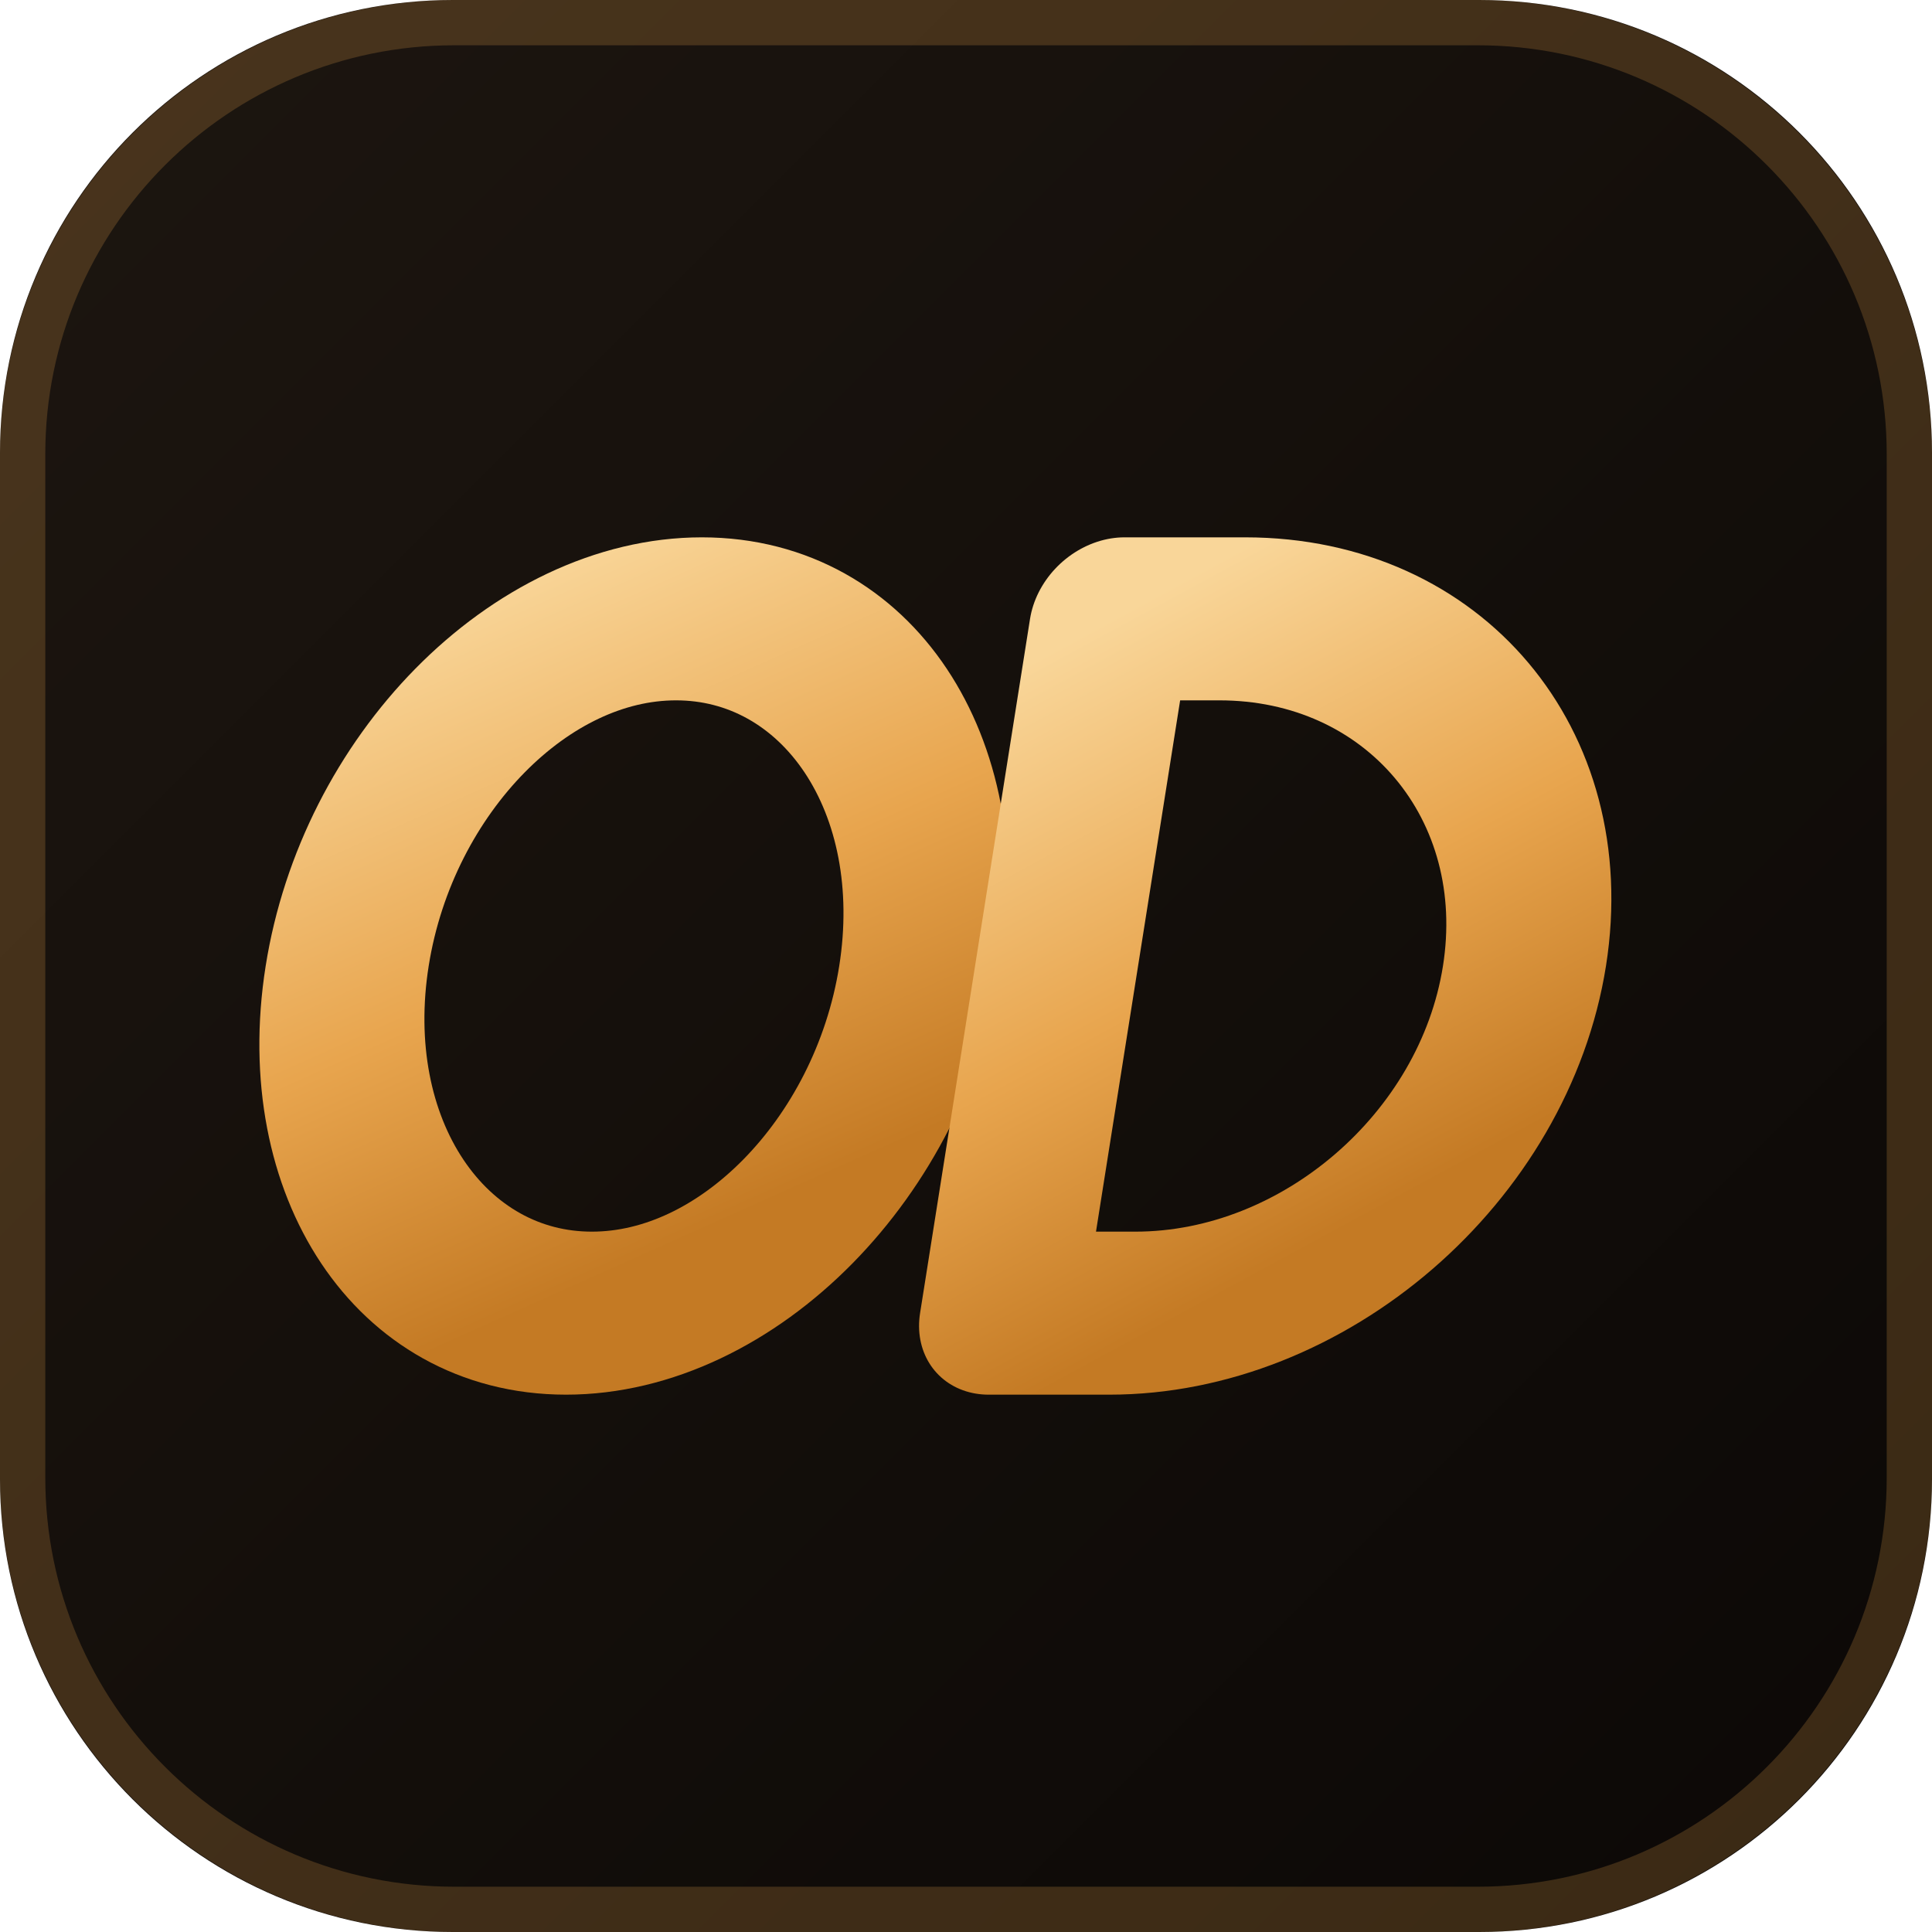
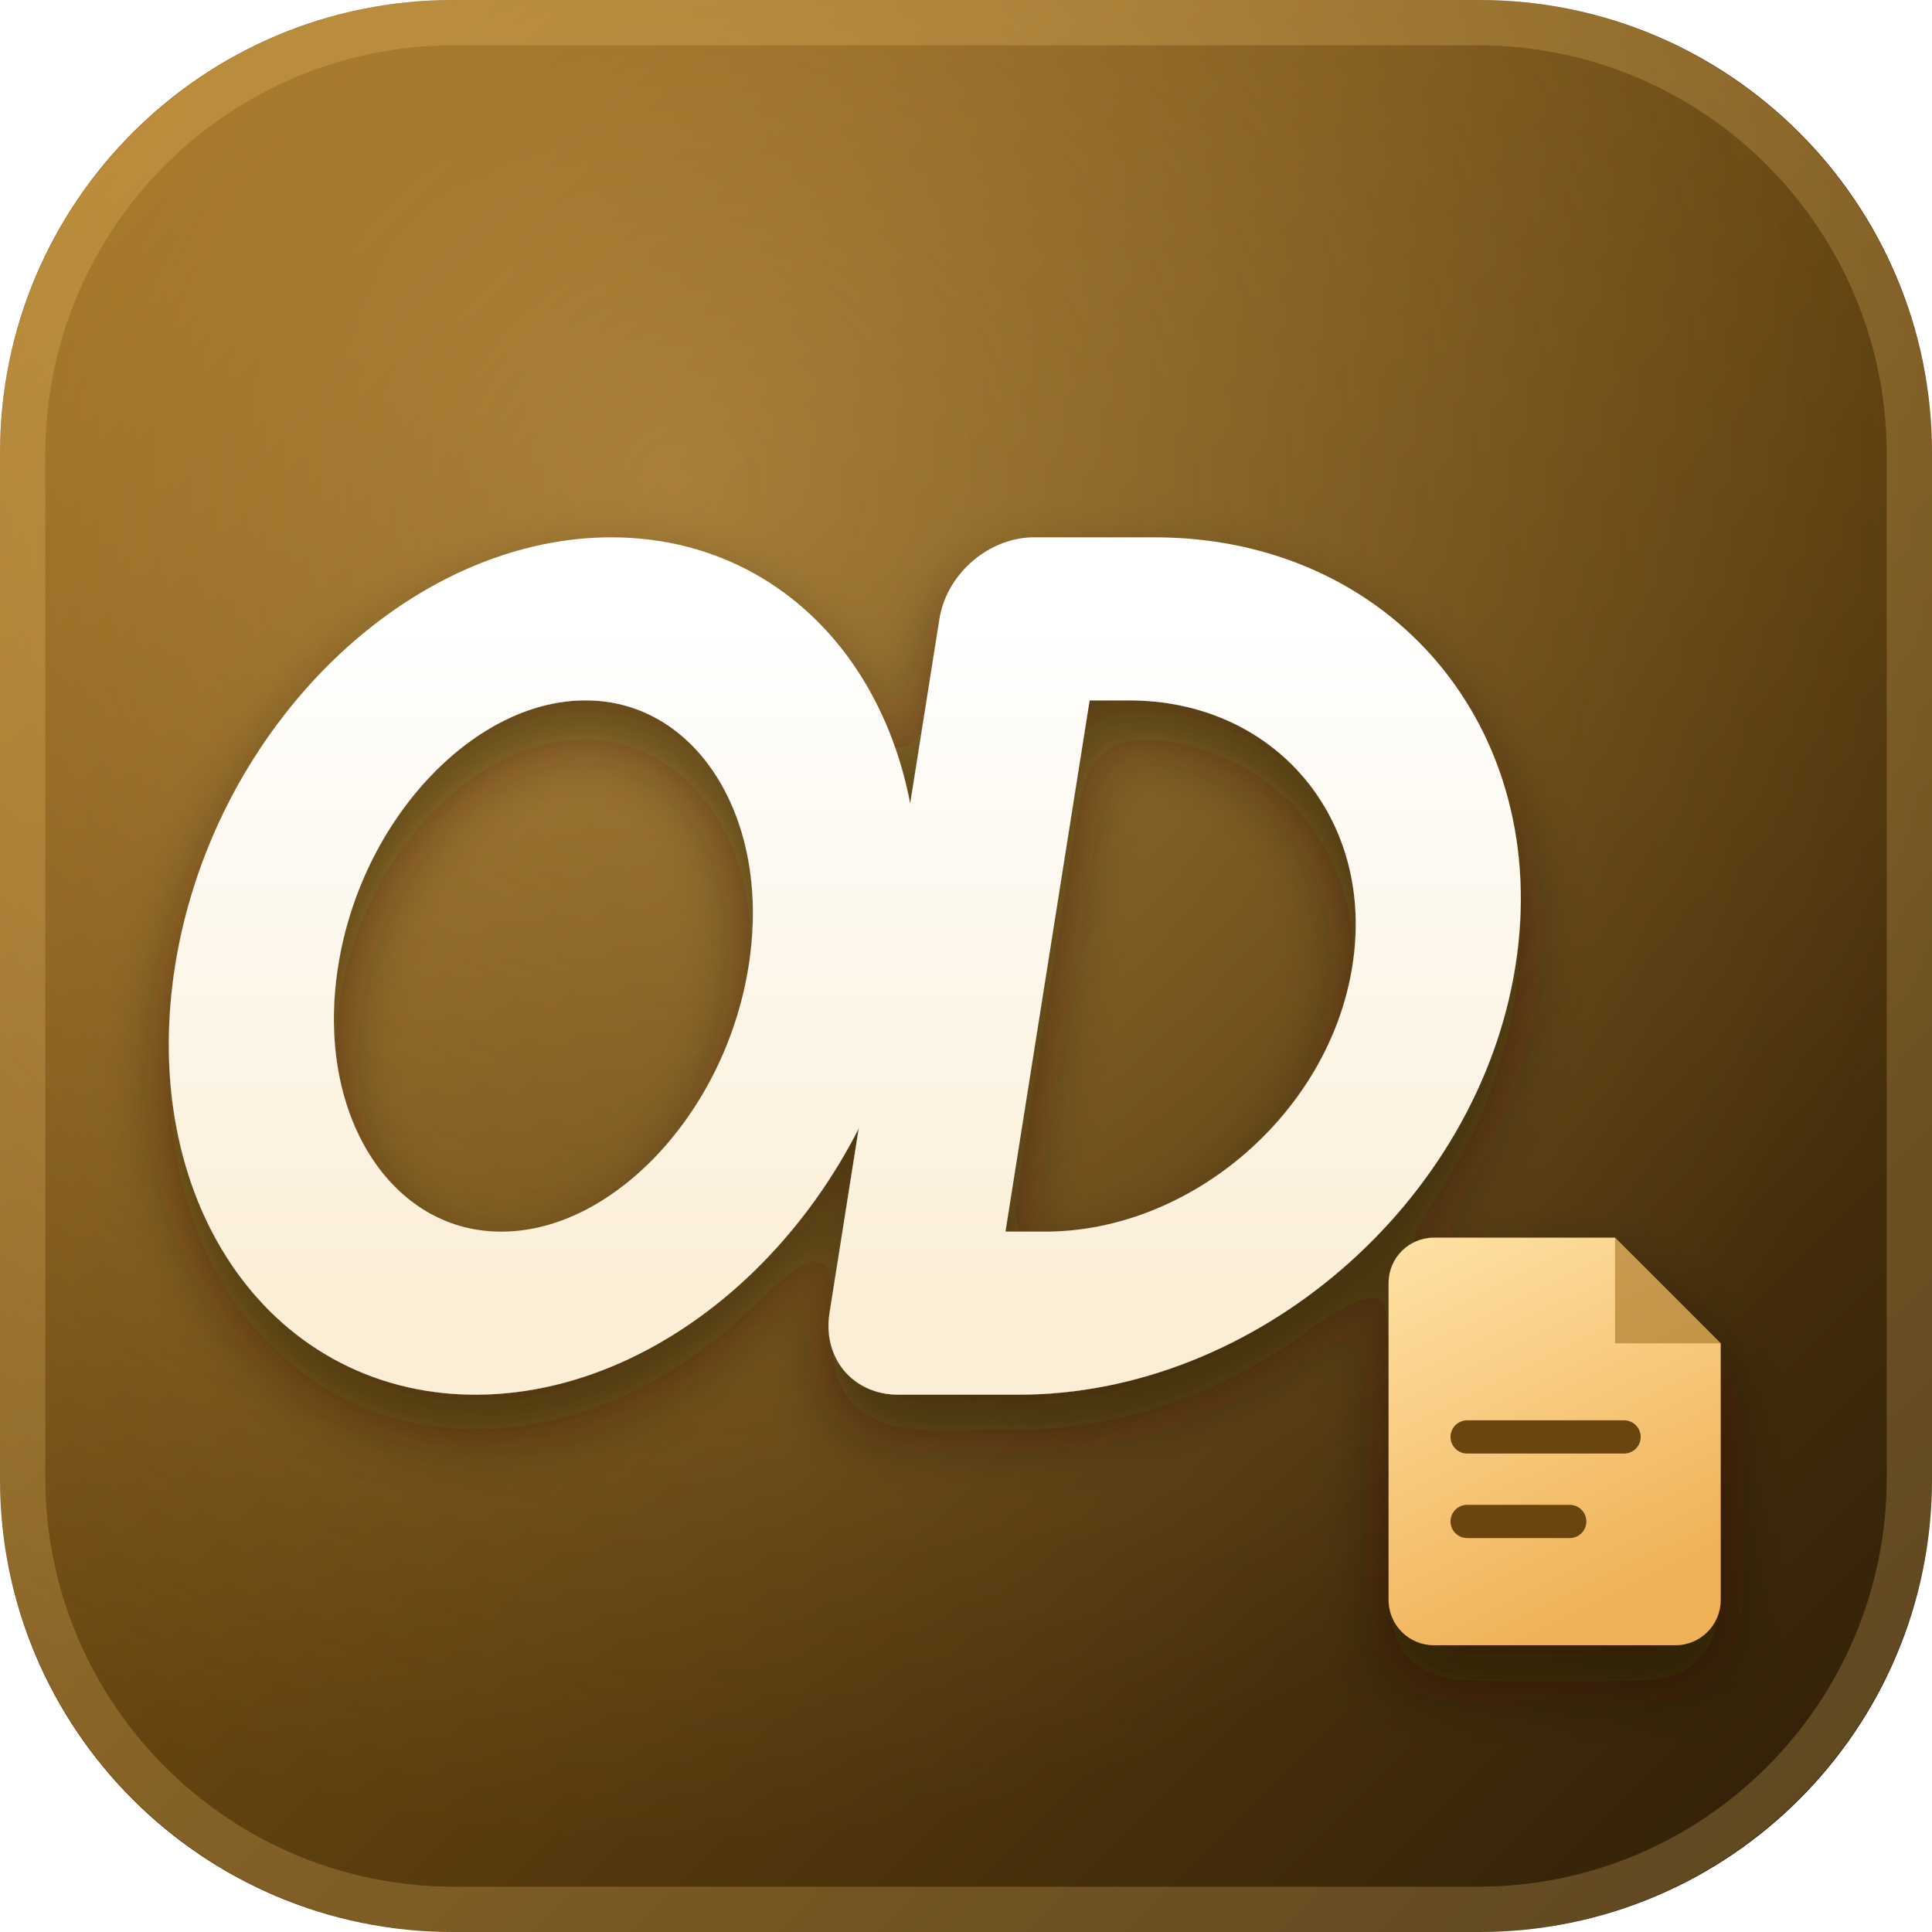
<svg xmlns="http://www.w3.org/2000/svg" viewBox="0 0 64 64" role="img" aria-label="OptiDevis">
  <defs>
    <linearGradient id="bg" x1="0" y1="0" x2="1" y2="1">
-       <stop offset="0" stop-color="#1d1610" />
-       <stop offset="1" stop-color="#0b0806" />
+       <stop offset="0" stop-color="#9a6a1c" />
+       <stop offset=".55" stop-color="#5e3f0f" />
+       <stop offset="1" stop-color="#2b1c07" />
+     </linearGradient>
+     <radialGradient id="glow" cx=".35" cy=".25" r=".7">
+       <stop offset="0" stop-color="#ffd27a" stop-opacity=".35" />
+       <stop offset="1" stop-color="#ffd27a" stop-opacity="0" />
+     </radialGradient>
+     <linearGradient id="wh" x1="0" y1="0" x2="0" y2="1">
+       <stop offset="0" stop-color="#ffffff" />
+       <stop offset="1" stop-color="#fbeed6" />
    </linearGradient>
    <linearGradient id="au" x1="0" y1="0" x2=".4" y2="1">
-       <stop offset="0" stop-color="#f9d699" />
-       <stop offset=".55" stop-color="#e8a54e" />
-       <stop offset="1" stop-color="#c47a24" />
+       <stop offset="0" stop-color="#ffe2a6" />
+       <stop offset="1" stop-color="#f0b257" />
    </linearGradient>
+     <filter id="sh" x="-30%" y="-30%" width="160%" height="160%">
+       <feDropShadow dx="0" dy="1.2" stdDeviation="1.1" flood-color="#1a0f02" flood-opacity=".5" />
+     </filter>
  </defs>
  <rect width="64" height="64" rx="15" fill="url(#bg)" />
-   <rect x=".75" y=".75" width="62.5" height="62.5" rx="14.3" fill="none" stroke="#e3a04b" stroke-opacity=".22" stroke-width="1.5" />
-   <g transform="translate(32 32) skewX(-9) translate(-30.5 -32)">
-     <g fill="none" stroke="url(#au)" stroke-width="5.4" stroke-linecap="round" stroke-linejoin="round">
+   <rect width="64" height="64" rx="15" fill="url(#glow)" />
+   <rect x=".75" y=".75" width="62.5" height="62.5" rx="14.3" fill="none" stroke="#ffd27a" stroke-opacity=".22" stroke-width="1.5" />
+   <g filter="url(#sh)">
+     <g transform="translate(29 32) skewX(-9) translate(-30.5 -32)" fill="none" stroke="url(#wh)" stroke-width="5.4" stroke-linecap="round" stroke-linejoin="round">
      <path d="M19.5 20.5a9.5 11.5 0 1 0 0.001 0" />
      <path d="M33.5 20.5v23h4a11.5 11.5 0 0 0 0-23z" />
    </g>
+     <g transform="translate(46 41)">
+       <path d="M1.5 0h6l3.5 3.5V12a1.5 1.5 0 0 1-1.5 1.5h-8A1.5 1.5 0 0 1 0 12V1.5A1.5 1.5 0 0 1 1.5 0z" fill="url(#au)" />
+       <path d="M7.5 0v3.5H11z" fill="#9a6a1c" opacity=".55" />
+       <path d="M2.6 6.6h5.2M2.6 9.4h3.4" stroke="#6a4510" stroke-width="1.1" stroke-linecap="round" />
+     </g>
  </g>
</svg>
